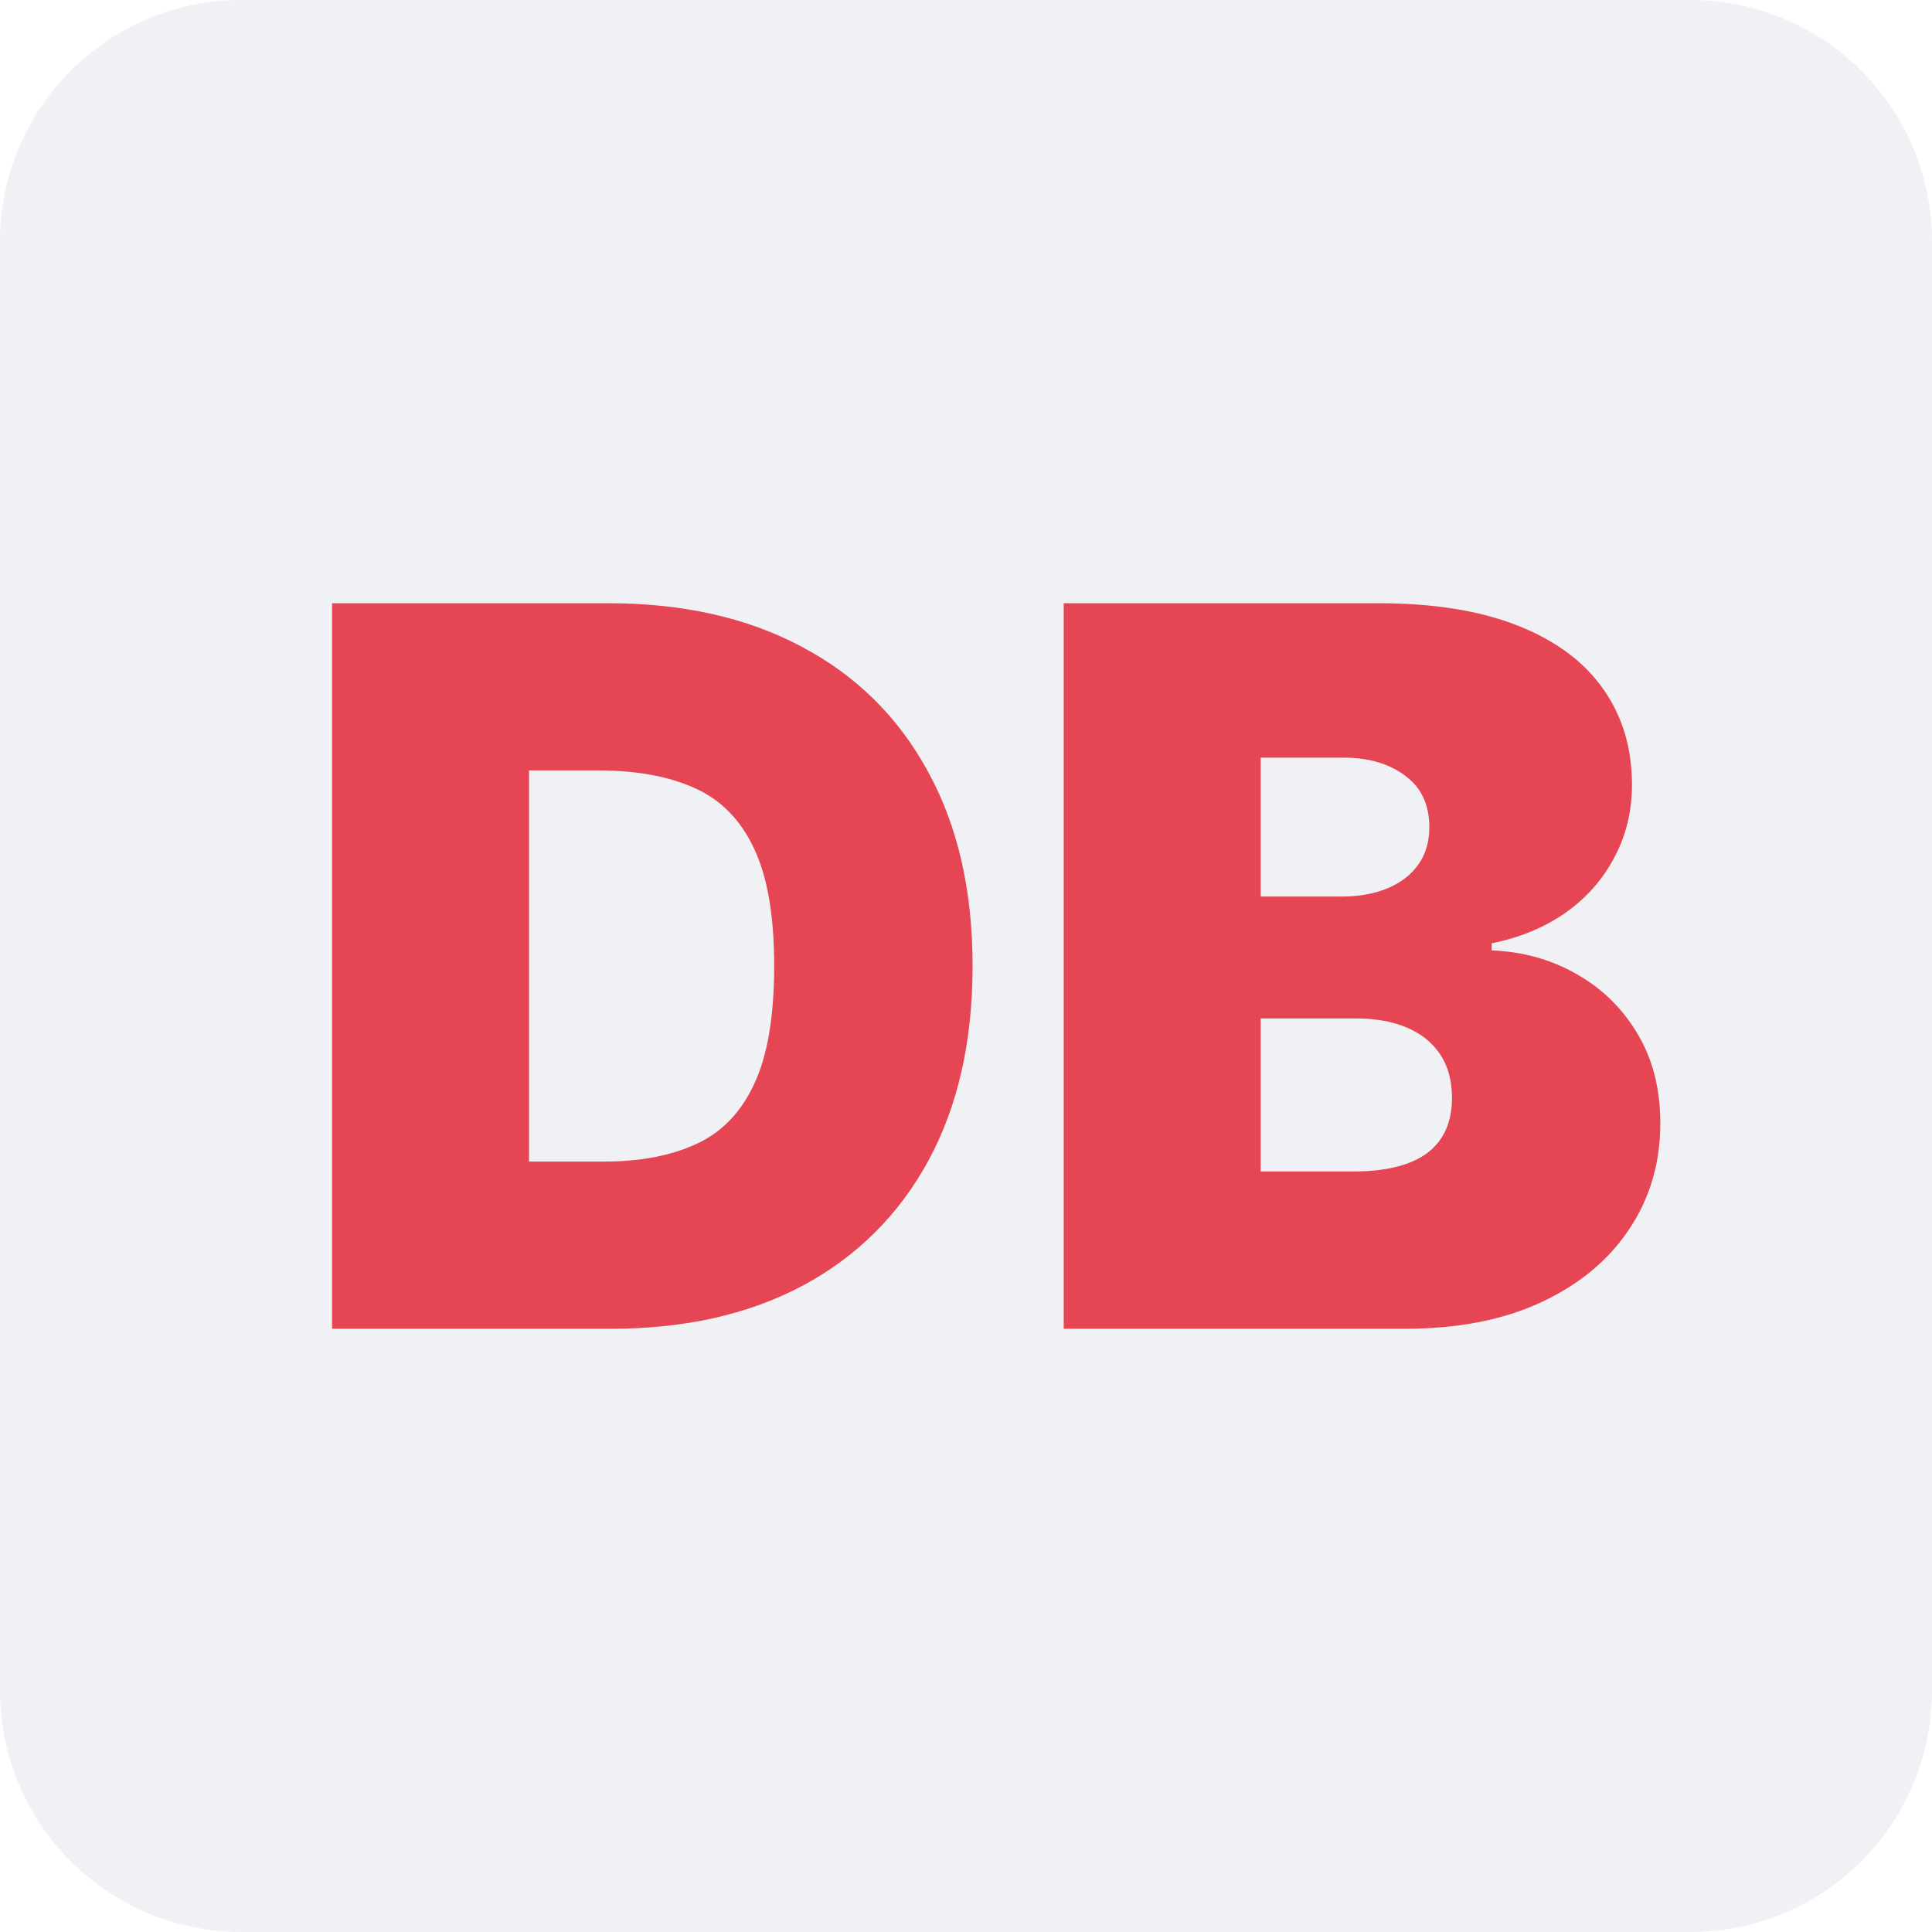
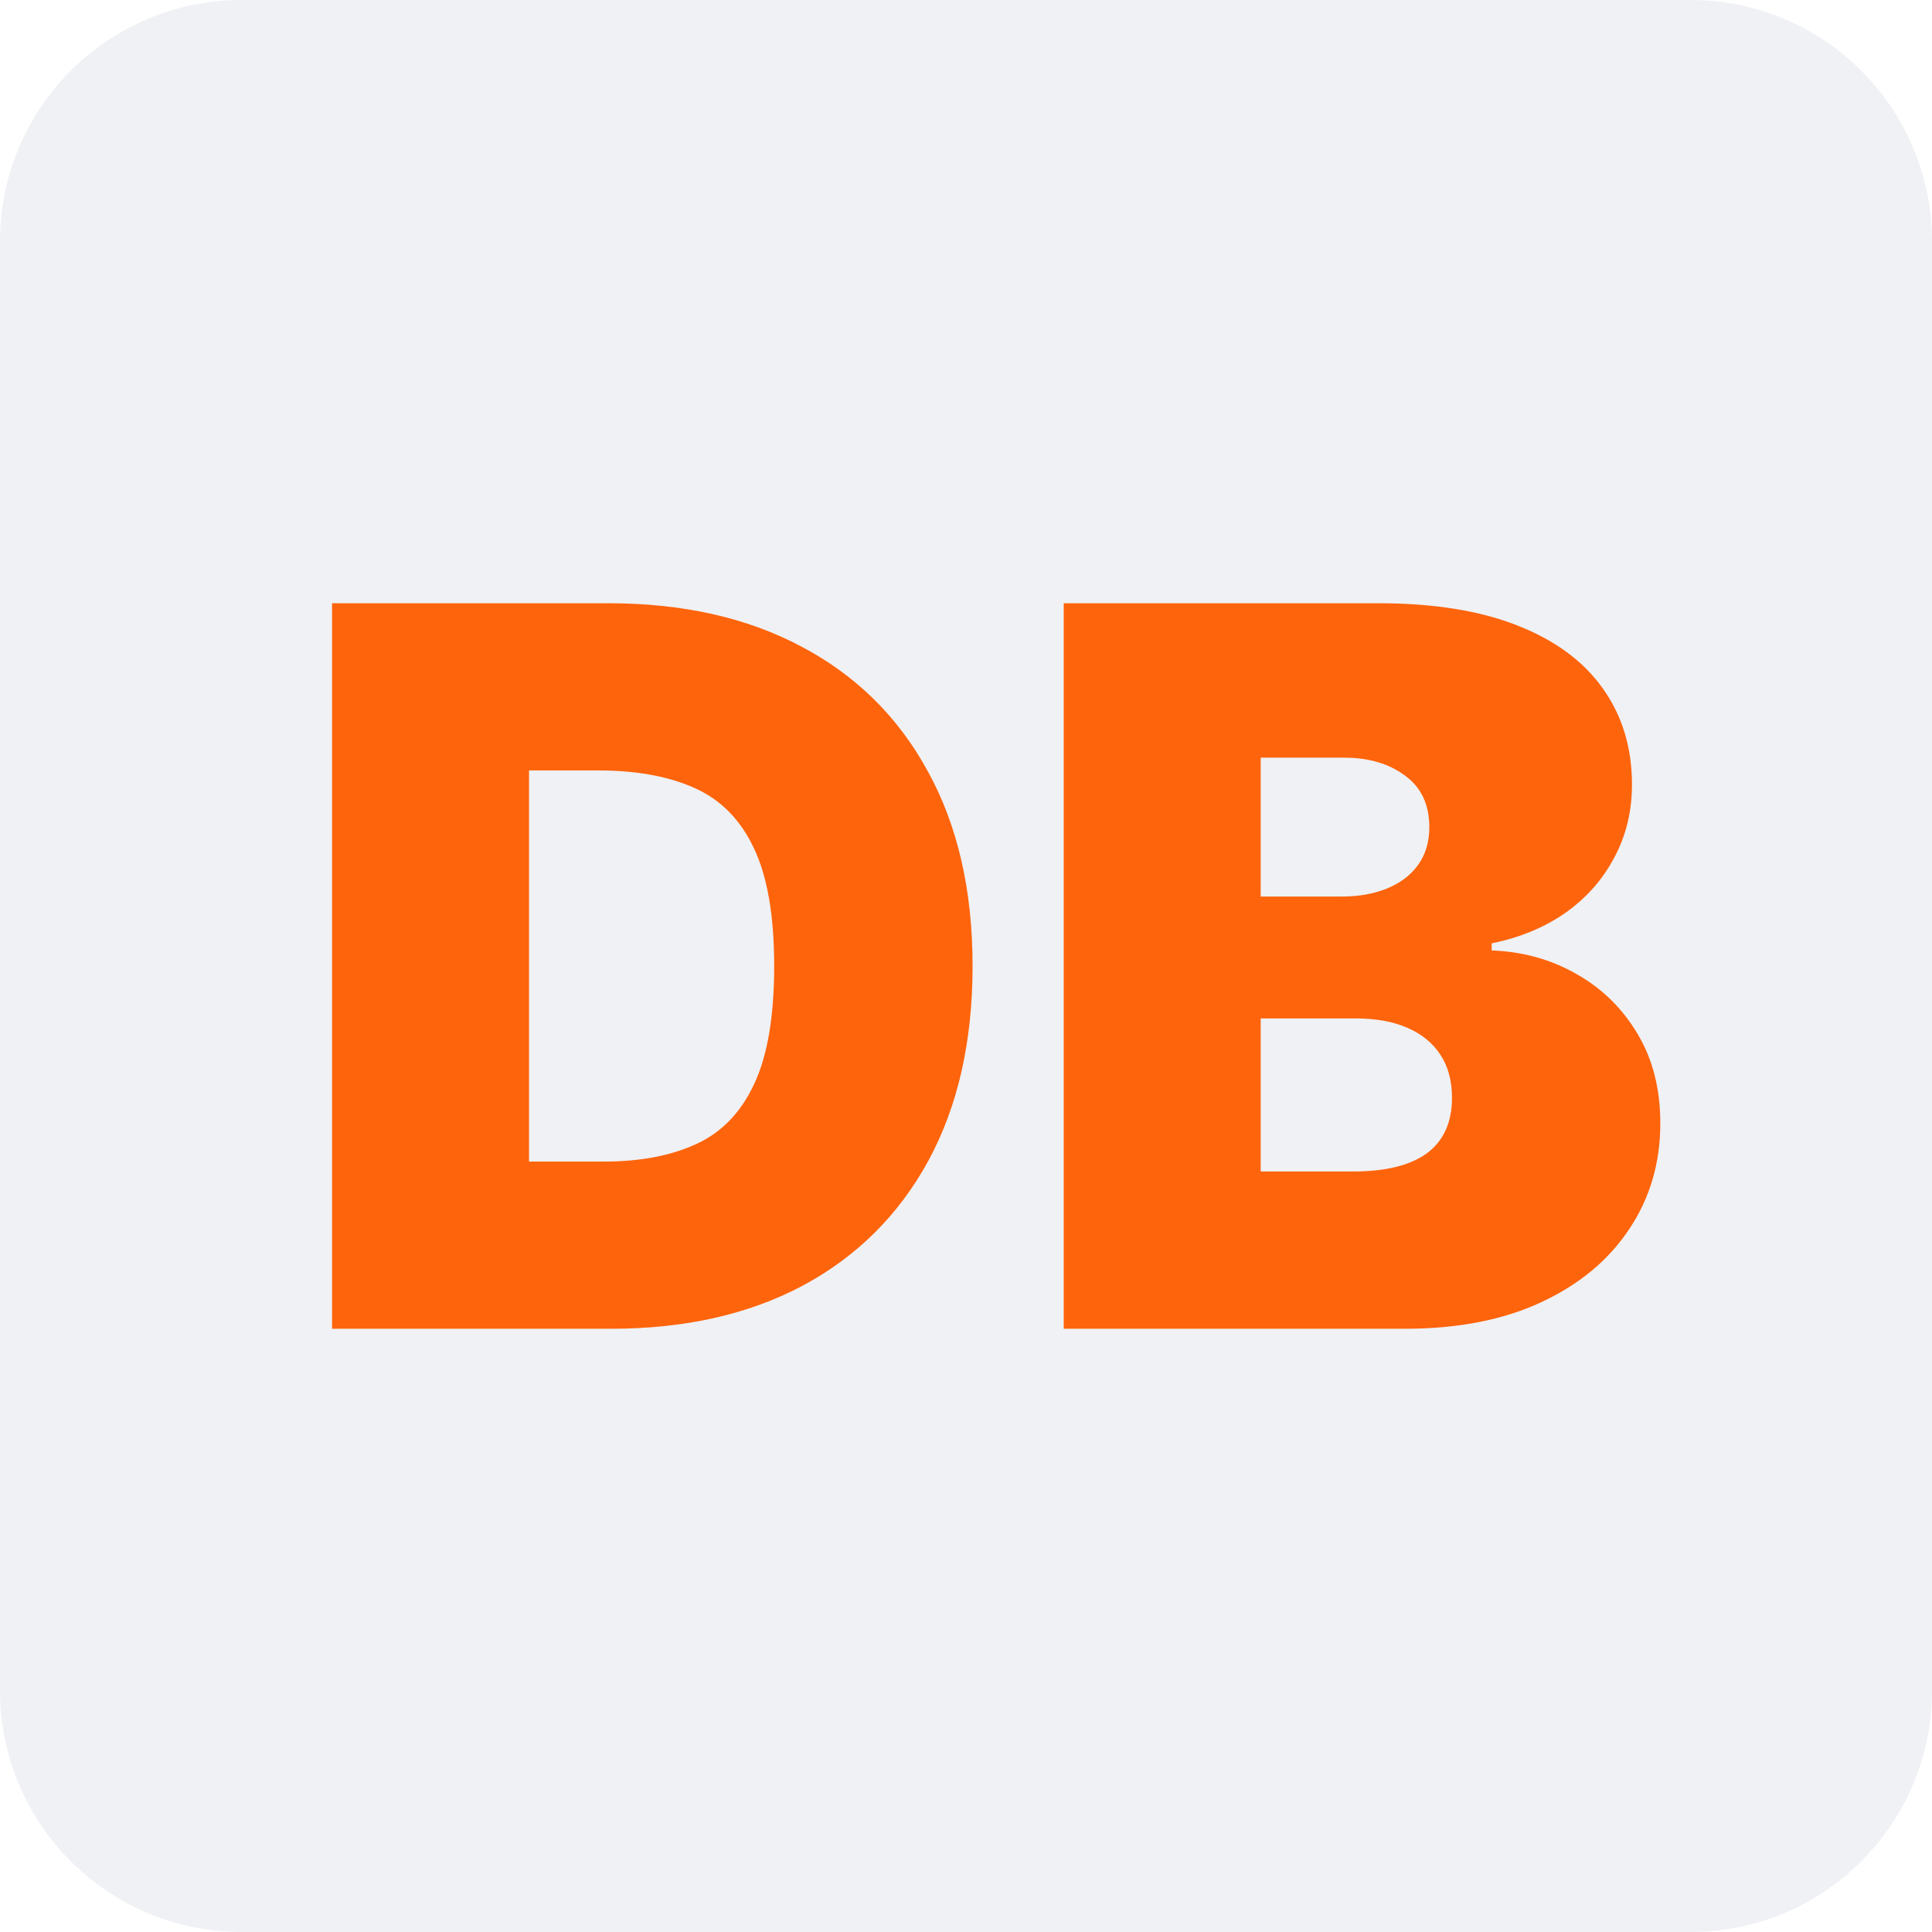
<svg xmlns="http://www.w3.org/2000/svg" viewBox="0 0 64 64">
  <rect width="64" height="64" rx="8" fill="#eff1f5" />
-   <path d="M20.248 44.017H11V19.983H20.154C22.626 19.983 24.762 20.464 26.561 21.426C28.369 22.381 29.761 23.758 30.739 25.557C31.725 27.349 32.218 29.496 32.218 32C32.218 34.504 31.729 36.655 30.751 38.455C29.773 40.246 28.388 41.623 26.597 42.586C24.805 43.54 22.689 44.017 20.248 44.017ZM17.525 38.478H20.013C21.202 38.478 22.215 38.286 23.052 37.903C23.898 37.52 24.539 36.859 24.977 35.92C25.423 34.981 25.646 33.674 25.646 32C25.646 30.326 25.419 29.019 24.965 28.08C24.52 27.141 23.862 26.48 22.994 26.097C22.133 25.714 21.077 25.522 19.825 25.522H17.525V38.478Z M35.237 44.017V19.983H45.658C47.489 19.983 49.026 20.229 50.27 20.722C51.522 21.215 52.465 21.911 53.099 22.811C53.74 23.711 54.061 24.771 54.061 25.991C54.061 26.875 53.866 27.681 53.474 28.409C53.091 29.137 52.551 29.747 51.855 30.24C51.158 30.725 50.345 31.061 49.414 31.249V31.484C50.447 31.523 51.385 31.785 52.23 32.27C53.075 32.747 53.748 33.408 54.249 34.253C54.75 35.09 55 36.076 55 37.211C55 38.525 54.656 39.695 53.967 40.72C53.287 41.745 52.316 42.55 51.057 43.137C49.797 43.724 48.295 44.017 46.55 44.017H35.237ZM41.762 38.807H44.813C45.909 38.807 46.73 38.603 47.278 38.196C47.826 37.782 48.099 37.172 48.099 36.366C48.099 35.802 47.97 35.325 47.712 34.934C47.454 34.543 47.086 34.245 46.609 34.042C46.14 33.839 45.572 33.737 44.907 33.737H41.762V38.807ZM41.762 29.7H44.438C45.009 29.7 45.514 29.61 45.952 29.43C46.39 29.25 46.73 28.992 46.973 28.655C47.223 28.311 47.348 27.892 47.348 27.4C47.348 26.656 47.082 26.089 46.55 25.698C46.018 25.299 45.345 25.099 44.532 25.099H41.762V29.7Z" fill="#e64553" />
+   <path d="M20.248 44.017H11V19.983H20.154C22.626 19.983 24.762 20.464 26.561 21.426C28.369 22.381 29.761 23.758 30.739 25.557C31.725 27.349 32.218 29.496 32.218 32C32.218 34.504 31.729 36.655 30.751 38.455C29.773 40.246 28.388 41.623 26.597 42.586C24.805 43.54 22.689 44.017 20.248 44.017ZM17.525 38.478H20.013C21.202 38.478 22.215 38.286 23.052 37.903C23.898 37.52 24.539 36.859 24.977 35.92C25.423 34.981 25.646 33.674 25.646 32C25.646 30.326 25.419 29.019 24.965 28.08C24.52 27.141 23.862 26.48 22.994 26.097C22.133 25.714 21.077 25.522 19.825 25.522H17.525V38.478Z M35.237 44.017V19.983H45.658C47.489 19.983 49.026 20.229 50.27 20.722C51.522 21.215 52.465 21.911 53.099 22.811C53.74 23.711 54.061 24.771 54.061 25.991C54.061 26.875 53.866 27.681 53.474 28.409C53.091 29.137 52.551 29.747 51.855 30.24C51.158 30.725 50.345 31.061 49.414 31.249V31.484C50.447 31.523 51.385 31.785 52.23 32.27C53.075 32.747 53.748 33.408 54.249 34.253C54.75 35.09 55 36.076 55 37.211C55 38.525 54.656 39.695 53.967 40.72C53.287 41.745 52.316 42.55 51.057 43.137C49.797 43.724 48.295 44.017 46.55 44.017H35.237ZM41.762 38.807H44.813C45.909 38.807 46.73 38.603 47.278 38.196C47.826 37.782 48.099 37.172 48.099 36.366C48.099 35.802 47.97 35.325 47.712 34.934C47.454 34.543 47.086 34.245 46.609 34.042C46.14 33.839 45.572 33.737 44.907 33.737H41.762V38.807ZM41.762 29.7H44.438C45.009 29.7 45.514 29.61 45.952 29.43C46.39 29.25 46.73 28.992 46.973 28.655C47.223 28.311 47.348 27.892 47.348 27.4C47.348 26.656 47.082 26.089 46.55 25.698C46.018 25.299 45.345 25.099 44.532 25.099H41.762V29.7Z" fill="#fe640b" />
</svg>
